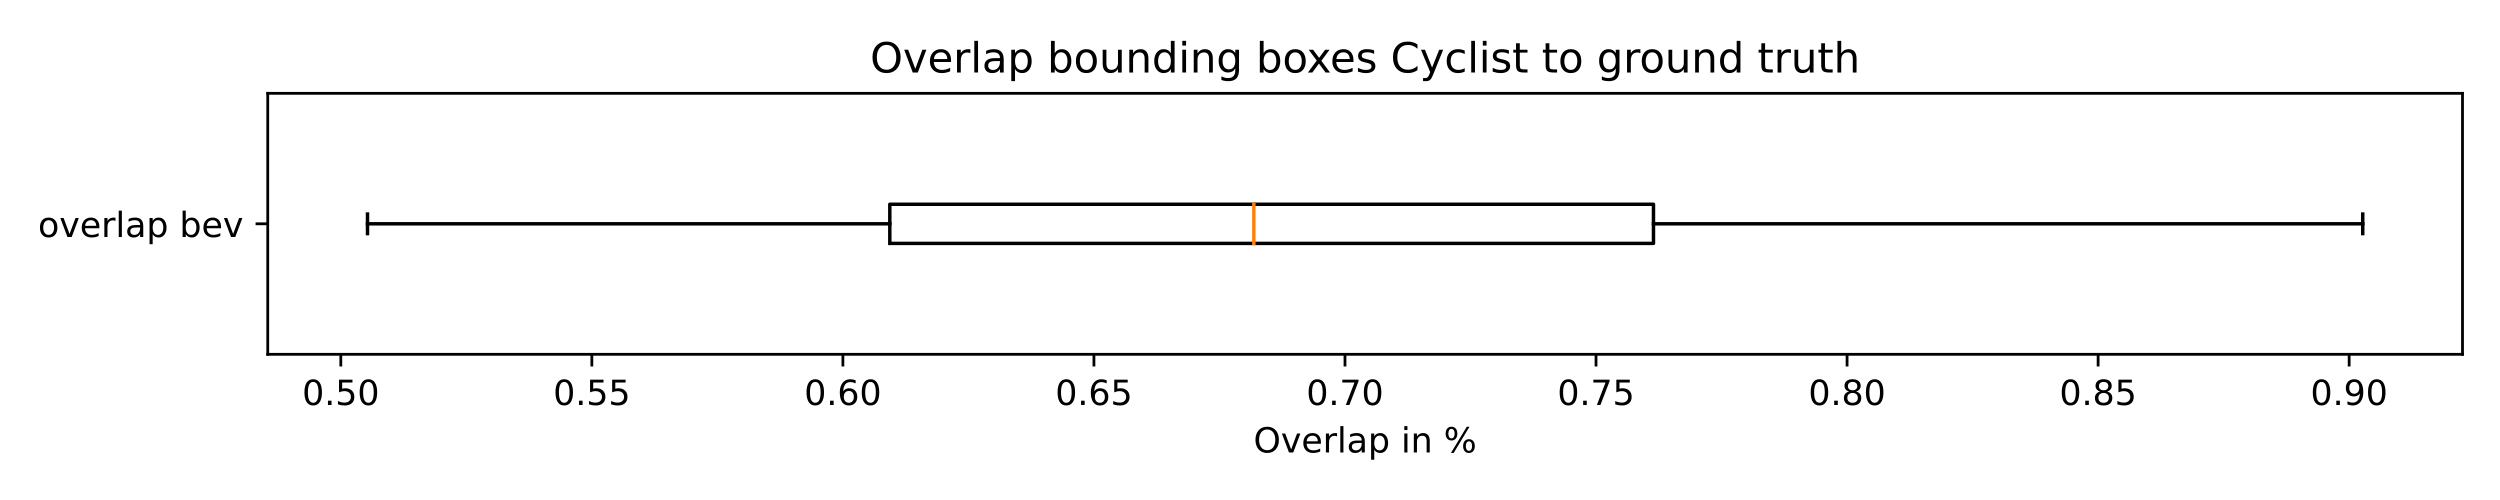
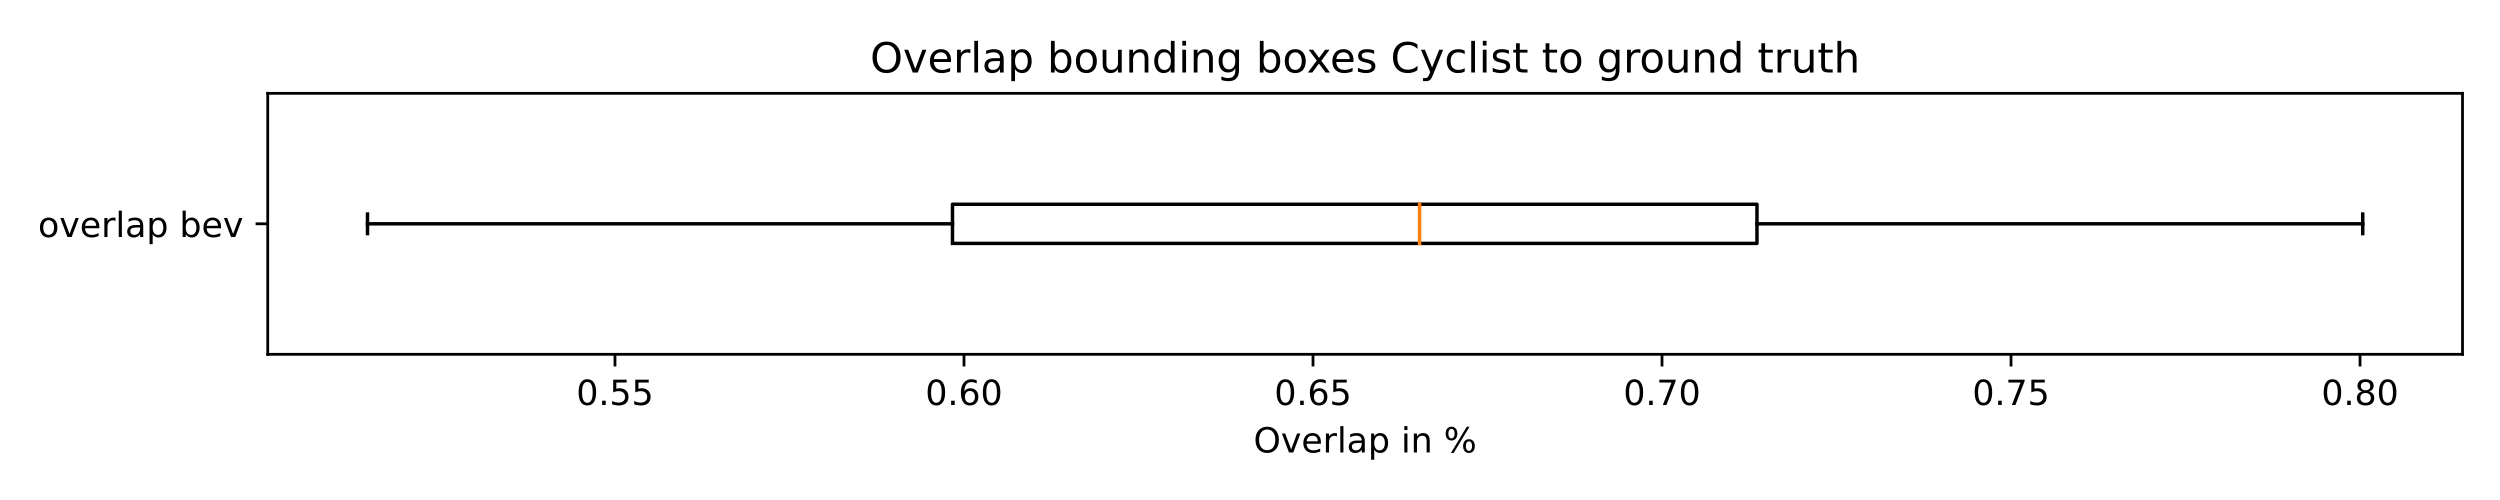
<svg xmlns="http://www.w3.org/2000/svg" xmlns:xlink="http://www.w3.org/1999/xlink" width="720pt" height="144pt" viewBox="0 0 720 144" version="1.1">
  <defs>
    <style type="text/css">*{stroke-linejoin: round; stroke-linecap: butt}</style>
  </defs>
  <g id="figure_1">
    <g id="patch_1">
      <path d="M 0 144  L 720 144  L 720 0  L 0 0  z " style="fill: #ffffff" />
    </g>
    <g id="axes_1">
      <g id="patch_2">
        <path d="M 77.11 102.04  L 709.2 102.04  L 709.2 26.88  L 77.11 26.88  z " style="fill: #ffffff" />
      </g>
      <g id="matplotlib.axis_1">
        <g id="xtick_1">
          <g id="line2d_1">
            <defs>
-               <path id="m8153dbbfbf" d="M 0 0  L 0 3.5  " style="stroke: #000000; stroke-width: 0.8" />
+               <path id="mc23b47ce95" d="M 0 0  L 0 3.5  " style="stroke: #000000; stroke-width: 0.8" />
            </defs>
            <g>
-               <use xlink:href="#m8153dbbfbf" x="98.152" y="102.04" style="stroke: #000000; stroke-width: 0.8" />
+               <use xlink:href="#mc23b47ce95" x="177.114" y="102.04" style="stroke: #000000; stroke-width: 0.8" />
            </g>
          </g>
          <g id="text_1">
-             <g transform="translate(87.01963 116.6384)scale(0.1 -0.1)">
+             <g transform="translate(165.9811 116.6384)scale(0.1 -0.1)">
              <defs>
                <path id="DejaVuSans-30" d="M 2034 4250  Q 1547 4250 1301 3770  Q 1056 3291 1056 2328  Q 1056 1369 1301 889  Q 1547 409 2034 409  Q 2525 409 2770 889  Q 3016 1369 3016 2328  Q 3016 3291 2770 3770  Q 2525 4250 2034 4250  z M 2034 4750  Q 2819 4750 3233 4129  Q 3647 3509 3647 2328  Q 3647 1150 3233 529  Q 2819 -91 2034 -91  Q 1250 -91 836 529  Q 422 1150 422 2328  Q 422 3509 836 4129  Q 1250 4750 2034 4750  z " transform="scale(0.015625)" />
                <path id="DejaVuSans-2e" d="M 684 794  L 1344 794  L 1344 0  L 684 0  L 684 794  z " transform="scale(0.015625)" />
                <path id="DejaVuSans-35" d="M 691 4666  L 3169 4666  L 3169 4134  L 1269 4134  L 1269 2991  Q 1406 3038 1543 3061  Q 1681 3084 1819 3084  Q 2600 3084 3056 2656  Q 3513 2228 3513 1497  Q 3513 744 3044 326  Q 2575 -91 1722 -91  Q 1428 -91 1123 -41  Q 819 9 494 109  L 494 744  Q 775 591 1075 516  Q 1375 441 1709 441  Q 2250 441 2565 725  Q 2881 1009 2881 1497  Q 2881 1984 2565 2268  Q 2250 2553 1709 2553  Q 1456 2553 1204 2497  Q 953 2441 691 2322  L 691 4666  z " transform="scale(0.015625)" />
              </defs>
              <use xlink:href="#DejaVuSans-30" />
              <use xlink:href="#DejaVuSans-2e" x="63.623" />
              <use xlink:href="#DejaVuSans-35" x="95.41" />
-               <use xlink:href="#DejaVuSans-30" x="159.033" />
+               <use xlink:href="#DejaVuSans-35" x="159.033" />
            </g>
          </g>
        </g>
        <g id="xtick_2">
          <g id="line2d_2">
            <g>
-               <use xlink:href="#m8153dbbfbf" x="170.453" y="102.04" style="stroke: #000000; stroke-width: 0.8" />
+               <use xlink:href="#mc23b47ce95" x="277.63" y="102.04" style="stroke: #000000; stroke-width: 0.8" />
            </g>
          </g>
          <g id="text_2">
-             <g transform="translate(159.3202 116.6384)scale(0.1 -0.1)">
-               <use xlink:href="#DejaVuSans-30" />
-               <use xlink:href="#DejaVuSans-2e" x="63.623" />
-               <use xlink:href="#DejaVuSans-35" x="95.41" />
-               <use xlink:href="#DejaVuSans-35" x="159.033" />
+             <g transform="translate(266.4968 116.6384)scale(0.1 -0.1)">
+               <defs>
+                 <path id="DejaVuSans-36" d="M 2113 2584  Q 1688 2584 1439 2293  Q 1191 2003 1191 1497  Q 1191 994 1439 701  Q 1688 409 2113 409  Q 2538 409 2786 701  Q 3034 994 3034 1497  Q 3034 2003 2786 2293  Q 2538 2584 2113 2584  z M 3366 4563  L 3366 3988  Q 3128 4100 2886 4159  Q 2644 4219 2406 4219  Q 1781 4219 1451 3797  Q 1122 3375 1075 2522  Q 1259 2794 1537 2939  Q 1816 3084 2150 3084  Q 2853 3084 3261 2657  Q 3669 2231 3669 1497  Q 3669 778 3244 343  Q 2819 -91 2113 -91  Q 1303 -91 875 529  Q 447 1150 447 2328  Q 447 3434 972 4092  Q 1497 4750 2381 4750  Q 2619 4750 2861 4703  Q 3103 4656 3366 4563  z " transform="scale(0.015625)" />
+               </defs>
+               <use xlink:href="#DejaVuSans-30" />
+               <use xlink:href="#DejaVuSans-2e" x="63.623" />
+               <use xlink:href="#DejaVuSans-36" x="95.41" />
+               <use xlink:href="#DejaVuSans-30" x="159.033" />
            </g>
          </g>
        </g>
        <g id="xtick_3">
          <g id="line2d_3">
            <g>
-               <use xlink:href="#m8153dbbfbf" x="242.754" y="102.04" style="stroke: #000000; stroke-width: 0.8" />
+               <use xlink:href="#mc23b47ce95" x="378.145" y="102.04" style="stroke: #000000; stroke-width: 0.8" />
            </g>
          </g>
          <g id="text_3">
-             <g transform="translate(231.6208 116.6384)scale(0.1 -0.1)">
-               <defs>
-                 <path id="DejaVuSans-36" d="M 2113 2584  Q 1688 2584 1439 2293  Q 1191 2003 1191 1497  Q 1191 994 1439 701  Q 1688 409 2113 409  Q 2538 409 2786 701  Q 3034 994 3034 1497  Q 3034 2003 2786 2293  Q 2538 2584 2113 2584  z M 3366 4563  L 3366 3988  Q 3128 4100 2886 4159  Q 2644 4219 2406 4219  Q 1781 4219 1451 3797  Q 1122 3375 1075 2522  Q 1259 2794 1537 2939  Q 1816 3084 2150 3084  Q 2853 3084 3261 2657  Q 3669 2231 3669 1497  Q 3669 778 3244 343  Q 2819 -91 2113 -91  Q 1303 -91 875 529  Q 447 1150 447 2328  Q 447 3434 972 4092  Q 1497 4750 2381 4750  Q 2619 4750 2861 4703  Q 3103 4656 3366 4563  z " transform="scale(0.015625)" />
-               </defs>
+             <g transform="translate(367.0126 116.6384)scale(0.1 -0.1)">
              <use xlink:href="#DejaVuSans-30" />
              <use xlink:href="#DejaVuSans-2e" x="63.623" />
              <use xlink:href="#DejaVuSans-36" x="95.41" />
-               <use xlink:href="#DejaVuSans-30" x="159.033" />
+               <use xlink:href="#DejaVuSans-35" x="159.033" />
            </g>
          </g>
        </g>
        <g id="xtick_4">
          <g id="line2d_4">
            <g>
-               <use xlink:href="#m8153dbbfbf" x="315.054" y="102.04" style="stroke: #000000; stroke-width: 0.8" />
+               <use xlink:href="#mc23b47ce95" x="478.661" y="102.04" style="stroke: #000000; stroke-width: 0.8" />
            </g>
          </g>
          <g id="text_4">
-             <g transform="translate(303.9213 116.6384)scale(0.1 -0.1)">
-               <use xlink:href="#DejaVuSans-30" />
-               <use xlink:href="#DejaVuSans-2e" x="63.623" />
-               <use xlink:href="#DejaVuSans-36" x="95.41" />
-               <use xlink:href="#DejaVuSans-35" x="159.033" />
+             <g transform="translate(467.5283 116.6384)scale(0.1 -0.1)">
+               <defs>
+                 <path id="DejaVuSans-37" d="M 525 4666  L 3525 4666  L 3525 4397  L 1831 0  L 1172 0  L 2766 4134  L 525 4134  L 525 4666  z " transform="scale(0.015625)" />
+               </defs>
+               <use xlink:href="#DejaVuSans-30" />
+               <use xlink:href="#DejaVuSans-2e" x="63.623" />
+               <use xlink:href="#DejaVuSans-37" x="95.41" />
+               <use xlink:href="#DejaVuSans-30" x="159.033" />
            </g>
          </g>
        </g>
        <g id="xtick_5">
          <g id="line2d_5">
            <g>
-               <use xlink:href="#m8153dbbfbf" x="387.355" y="102.04" style="stroke: #000000; stroke-width: 0.8" />
+               <use xlink:href="#mc23b47ce95" x="579.177" y="102.04" style="stroke: #000000; stroke-width: 0.8" />
            </g>
          </g>
          <g id="text_5">
-             <g transform="translate(376.2219 116.6384)scale(0.1 -0.1)">
-               <defs>
-                 <path id="DejaVuSans-37" d="M 525 4666  L 3525 4666  L 3525 4397  L 1831 0  L 1172 0  L 2766 4134  L 525 4134  L 525 4666  z " transform="scale(0.015625)" />
-               </defs>
+             <g transform="translate(568.0441 116.6384)scale(0.1 -0.1)">
              <use xlink:href="#DejaVuSans-30" />
              <use xlink:href="#DejaVuSans-2e" x="63.623" />
              <use xlink:href="#DejaVuSans-37" x="95.41" />
-               <use xlink:href="#DejaVuSans-30" x="159.033" />
+               <use xlink:href="#DejaVuSans-35" x="159.033" />
            </g>
          </g>
        </g>
        <g id="xtick_6">
          <g id="line2d_6">
            <g>
-               <use xlink:href="#m8153dbbfbf" x="459.655" y="102.04" style="stroke: #000000; stroke-width: 0.8" />
+               <use xlink:href="#mc23b47ce95" x="679.693" y="102.04" style="stroke: #000000; stroke-width: 0.8" />
            </g>
          </g>
          <g id="text_6">
-             <g transform="translate(448.5225 116.6384)scale(0.1 -0.1)">
-               <use xlink:href="#DejaVuSans-30" />
-               <use xlink:href="#DejaVuSans-2e" x="63.623" />
-               <use xlink:href="#DejaVuSans-37" x="95.41" />
-               <use xlink:href="#DejaVuSans-35" x="159.033" />
-             </g>
-           </g>
-         </g>
-         <g id="xtick_7">
-           <g id="line2d_7">
-             <g>
-               <use xlink:href="#m8153dbbfbf" x="531.956" y="102.04" style="stroke: #000000; stroke-width: 0.8" />
-             </g>
-           </g>
-           <g id="text_7">
-             <g transform="translate(520.823 116.6384)scale(0.1 -0.1)">
+             <g transform="translate(668.5598 116.6384)scale(0.1 -0.1)">
              <defs>
                <path id="DejaVuSans-38" d="M 2034 2216  Q 1584 2216 1326 1975  Q 1069 1734 1069 1313  Q 1069 891 1326 650  Q 1584 409 2034 409  Q 2484 409 2743 651  Q 3003 894 3003 1313  Q 3003 1734 2745 1975  Q 2488 2216 2034 2216  z M 1403 2484  Q 997 2584 770 2862  Q 544 3141 544 3541  Q 544 4100 942 4425  Q 1341 4750 2034 4750  Q 2731 4750 3128 4425  Q 3525 4100 3525 3541  Q 3525 3141 3298 2862  Q 3072 2584 2669 2484  Q 3125 2378 3379 2068  Q 3634 1759 3634 1313  Q 3634 634 3220 271  Q 2806 -91 2034 -91  Q 1263 -91 848 271  Q 434 634 434 1313  Q 434 1759 690 2068  Q 947 2378 1403 2484  z M 1172 3481  Q 1172 3119 1398 2916  Q 1625 2713 2034 2713  Q 2441 2713 2670 2916  Q 2900 3119 2900 3481  Q 2900 3844 2670 4047  Q 2441 4250 2034 4250  Q 1625 4250 1398 4047  Q 1172 3844 1172 3481  z " transform="scale(0.015625)" />
              </defs>
              <use xlink:href="#DejaVuSans-30" />
              <use xlink:href="#DejaVuSans-2e" x="63.623" />
              <use xlink:href="#DejaVuSans-38" x="95.41" />
              <use xlink:href="#DejaVuSans-30" x="159.033" />
            </g>
          </g>
        </g>
-         <g id="xtick_8">
-           <g id="line2d_8">
-             <g>
-               <use xlink:href="#m8153dbbfbf" x="604.256" y="102.04" style="stroke: #000000; stroke-width: 0.8" />
-             </g>
-           </g>
-           <g id="text_8">
-             <g transform="translate(593.1236 116.6384)scale(0.1 -0.1)">
-               <use xlink:href="#DejaVuSans-30" />
-               <use xlink:href="#DejaVuSans-2e" x="63.623" />
-               <use xlink:href="#DejaVuSans-38" x="95.41" />
-               <use xlink:href="#DejaVuSans-35" x="159.033" />
-             </g>
-           </g>
-         </g>
-         <g id="xtick_9">
-           <g id="line2d_9">
-             <g>
-               <use xlink:href="#m8153dbbfbf" x="676.557" y="102.04" style="stroke: #000000; stroke-width: 0.8" />
-             </g>
-           </g>
-           <g id="text_9">
-             <g transform="translate(665.4242 116.6384)scale(0.1 -0.1)">
-               <defs>
-                 <path id="DejaVuSans-39" d="M 703 97  L 703 672  Q 941 559 1184 500  Q 1428 441 1663 441  Q 2288 441 2617 861  Q 2947 1281 2994 2138  Q 2813 1869 2534 1725  Q 2256 1581 1919 1581  Q 1219 1581 811 2004  Q 403 2428 403 3163  Q 403 3881 828 4315  Q 1253 4750 1959 4750  Q 2769 4750 3195 4129  Q 3622 3509 3622 2328  Q 3622 1225 3098 567  Q 2575 -91 1691 -91  Q 1453 -91 1209 -44  Q 966 3 703 97  z M 1959 2075  Q 2384 2075 2632 2365  Q 2881 2656 2881 3163  Q 2881 3666 2632 3958  Q 2384 4250 1959 4250  Q 1534 4250 1286 3958  Q 1038 3666 1038 3163  Q 1038 2656 1286 2365  Q 1534 2075 1959 2075  z " transform="scale(0.015625)" />
-               </defs>
-               <use xlink:href="#DejaVuSans-30" />
-               <use xlink:href="#DejaVuSans-2e" x="63.623" />
-               <use xlink:href="#DejaVuSans-39" x="95.41" />
-               <use xlink:href="#DejaVuSans-30" x="159.033" />
-             </g>
-           </g>
-         </g>
-         <g id="text_10">
+         <g id="text_7">
          <g transform="translate(361.0136 130.3166)scale(0.1 -0.1)">
            <defs>
              <path id="DejaVuSans-4f" d="M 2522 4238  Q 1834 4238 1429 3725  Q 1025 3213 1025 2328  Q 1025 1447 1429 934  Q 1834 422 2522 422  Q 3209 422 3611 934  Q 4013 1447 4013 2328  Q 4013 3213 3611 3725  Q 3209 4238 2522 4238  z M 2522 4750  Q 3503 4750 4090 4092  Q 4678 3434 4678 2328  Q 4678 1225 4090 567  Q 3503 -91 2522 -91  Q 1538 -91 948 565  Q 359 1222 359 2328  Q 359 3434 948 4092  Q 1538 4750 2522 4750  z " transform="scale(0.015625)" />
              <path id="DejaVuSans-76" d="M 191 3500  L 800 3500  L 1894 563  L 2988 3500  L 3597 3500  L 2284 0  L 1503 0  L 191 3500  z " transform="scale(0.015625)" />
              <path id="DejaVuSans-65" d="M 3597 1894  L 3597 1613  L 953 1613  Q 991 1019 1311 708  Q 1631 397 2203 397  Q 2534 397 2845 478  Q 3156 559 3463 722  L 3463 178  Q 3153 47 2828 -22  Q 2503 -91 2169 -91  Q 1331 -91 842 396  Q 353 884 353 1716  Q 353 2575 817 3079  Q 1281 3584 2069 3584  Q 2775 3584 3186 3129  Q 3597 2675 3597 1894  z M 3022 2063  Q 3016 2534 2758 2815  Q 2500 3097 2075 3097  Q 1594 3097 1305 2825  Q 1016 2553 972 2059  L 3022 2063  z " transform="scale(0.015625)" />
              <path id="DejaVuSans-72" d="M 2631 2963  Q 2534 3019 2420 3045  Q 2306 3072 2169 3072  Q 1681 3072 1420 2755  Q 1159 2438 1159 1844  L 1159 0  L 581 0  L 581 3500  L 1159 3500  L 1159 2956  Q 1341 3275 1631 3429  Q 1922 3584 2338 3584  Q 2397 3584 2469 3576  Q 2541 3569 2628 3553  L 2631 2963  z " transform="scale(0.015625)" />
              <path id="DejaVuSans-6c" d="M 603 4863  L 1178 4863  L 1178 0  L 603 0  L 603 4863  z " transform="scale(0.015625)" />
              <path id="DejaVuSans-61" d="M 2194 1759  Q 1497 1759 1228 1600  Q 959 1441 959 1056  Q 959 750 1161 570  Q 1363 391 1709 391  Q 2188 391 2477 730  Q 2766 1069 2766 1631  L 2766 1759  L 2194 1759  z M 3341 1997  L 3341 0  L 2766 0  L 2766 531  Q 2569 213 2275 61  Q 1981 -91 1556 -91  Q 1019 -91 701 211  Q 384 513 384 1019  Q 384 1609 779 1909  Q 1175 2209 1959 2209  L 2766 2209  L 2766 2266  Q 2766 2663 2505 2880  Q 2244 3097 1772 3097  Q 1472 3097 1187 3025  Q 903 2953 641 2809  L 641 3341  Q 956 3463 1253 3523  Q 1550 3584 1831 3584  Q 2591 3584 2966 3190  Q 3341 2797 3341 1997  z " transform="scale(0.015625)" />
              <path id="DejaVuSans-70" d="M 1159 525  L 1159 -1331  L 581 -1331  L 581 3500  L 1159 3500  L 1159 2969  Q 1341 3281 1617 3432  Q 1894 3584 2278 3584  Q 2916 3584 3314 3078  Q 3713 2572 3713 1747  Q 3713 922 3314 415  Q 2916 -91 2278 -91  Q 1894 -91 1617 61  Q 1341 213 1159 525  z M 3116 1747  Q 3116 2381 2855 2742  Q 2594 3103 2138 3103  Q 1681 3103 1420 2742  Q 1159 2381 1159 1747  Q 1159 1113 1420 752  Q 1681 391 2138 391  Q 2594 391 2855 752  Q 3116 1113 3116 1747  z " transform="scale(0.015625)" />
              <path id="DejaVuSans-20" transform="scale(0.015625)" />
              <path id="DejaVuSans-69" d="M 603 3500  L 1178 3500  L 1178 0  L 603 0  L 603 3500  z M 603 4863  L 1178 4863  L 1178 4134  L 603 4134  L 603 4863  z " transform="scale(0.015625)" />
              <path id="DejaVuSans-6e" d="M 3513 2113  L 3513 0  L 2938 0  L 2938 2094  Q 2938 2591 2744 2837  Q 2550 3084 2163 3084  Q 1697 3084 1428 2787  Q 1159 2491 1159 1978  L 1159 0  L 581 0  L 581 3500  L 1159 3500  L 1159 2956  Q 1366 3272 1645 3428  Q 1925 3584 2291 3584  Q 2894 3584 3203 3211  Q 3513 2838 3513 2113  z " transform="scale(0.015625)" />
              <path id="DejaVuSans-25" d="M 4653 2053  Q 4381 2053 4226 1822  Q 4072 1591 4072 1178  Q 4072 772 4226 539  Q 4381 306 4653 306  Q 4919 306 5073 539  Q 5228 772 5228 1178  Q 5228 1588 5073 1820  Q 4919 2053 4653 2053  z M 4653 2450  Q 5147 2450 5437 2106  Q 5728 1763 5728 1178  Q 5728 594 5436 251  Q 5144 -91 4653 -91  Q 4153 -91 3862 251  Q 3572 594 3572 1178  Q 3572 1766 3864 2108  Q 4156 2450 4653 2450  z M 1428 4353  Q 1159 4353 1004 4120  Q 850 3888 850 3481  Q 850 3069 1003 2837  Q 1156 2606 1428 2606  Q 1700 2606 1854 2837  Q 2009 3069 2009 3481  Q 2009 3884 1853 4118  Q 1697 4353 1428 4353  z M 4250 4750  L 4750 4750  L 1831 -91  L 1331 -91  L 4250 4750  z M 1428 4750  Q 1922 4750 2215 4408  Q 2509 4066 2509 3481  Q 2509 2891 2217 2550  Q 1925 2209 1428 2209  Q 931 2209 642 2551  Q 353 2894 353 3481  Q 353 4063 643 4406  Q 934 4750 1428 4750  z " transform="scale(0.015625)" />
            </defs>
            <use xlink:href="#DejaVuSans-4f" />
            <use xlink:href="#DejaVuSans-76" x="78.711" />
            <use xlink:href="#DejaVuSans-65" x="137.891" />
            <use xlink:href="#DejaVuSans-72" x="199.414" />
            <use xlink:href="#DejaVuSans-6c" x="240.527" />
            <use xlink:href="#DejaVuSans-61" x="268.311" />
            <use xlink:href="#DejaVuSans-70" x="329.59" />
            <use xlink:href="#DejaVuSans-20" x="393.066" />
            <use xlink:href="#DejaVuSans-69" x="424.854" />
            <use xlink:href="#DejaVuSans-6e" x="452.637" />
            <use xlink:href="#DejaVuSans-20" x="516.016" />
            <use xlink:href="#DejaVuSans-25" x="547.803" />
          </g>
        </g>
      </g>
      <g id="matplotlib.axis_2">
        <g id="ytick_1">
-           <g id="line2d_10">
+           <g id="line2d_7">
            <defs>
-               <path id="m001150889f" d="M 0 0  L -3.5 0  " style="stroke: #000000; stroke-width: 0.8" />
+               <path id="m11b8e19eed" d="M 0 0  L -3.5 0  " style="stroke: #000000; stroke-width: 0.8" />
            </defs>
            <g>
-               <use xlink:href="#m001150889f" x="77.11" y="64.46" style="stroke: #000000; stroke-width: 0.8" />
-             </g>
-           </g>
-           <g id="text_11">
+               <use xlink:href="#m11b8e19eed" x="77.11" y="64.46" style="stroke: #000000; stroke-width: 0.8" />
+             </g>
+           </g>
+           <g id="text_8">
            <g transform="translate(10.95531 68.25922)scale(0.1 -0.1)">
              <defs>
                <path id="DejaVuSans-6f" d="M 1959 3097  Q 1497 3097 1228 2736  Q 959 2375 959 1747  Q 959 1119 1226 758  Q 1494 397 1959 397  Q 2419 397 2687 759  Q 2956 1122 2956 1747  Q 2956 2369 2687 2733  Q 2419 3097 1959 3097  z M 1959 3584  Q 2709 3584 3137 3096  Q 3566 2609 3566 1747  Q 3566 888 3137 398  Q 2709 -91 1959 -91  Q 1206 -91 779 398  Q 353 888 353 1747  Q 353 2609 779 3096  Q 1206 3584 1959 3584  z " transform="scale(0.015625)" />
                <path id="DejaVuSans-62" d="M 3116 1747  Q 3116 2381 2855 2742  Q 2594 3103 2138 3103  Q 1681 3103 1420 2742  Q 1159 2381 1159 1747  Q 1159 1113 1420 752  Q 1681 391 2138 391  Q 2594 391 2855 752  Q 3116 1113 3116 1747  z M 1159 2969  Q 1341 3281 1617 3432  Q 1894 3584 2278 3584  Q 2916 3584 3314 3078  Q 3713 2572 3713 1747  Q 3713 922 3314 415  Q 2916 -91 2278 -91  Q 1894 -91 1617 61  Q 1341 213 1159 525  L 1159 0  L 581 0  L 581 4863  L 1159 4863  L 1159 2969  z " transform="scale(0.015625)" />
              </defs>
              <use xlink:href="#DejaVuSans-6f" />
              <use xlink:href="#DejaVuSans-76" x="61.182" />
              <use xlink:href="#DejaVuSans-65" x="120.361" />
              <use xlink:href="#DejaVuSans-72" x="181.885" />
              <use xlink:href="#DejaVuSans-6c" x="222.998" />
              <use xlink:href="#DejaVuSans-61" x="250.781" />
              <use xlink:href="#DejaVuSans-70" x="312.061" />
              <use xlink:href="#DejaVuSans-20" x="375.537" />
              <use xlink:href="#DejaVuSans-62" x="407.324" />
              <use xlink:href="#DejaVuSans-65" x="470.801" />
              <use xlink:href="#DejaVuSans-76" x="532.324" />
            </g>
          </g>
        </g>
      </g>
+       <g id="line2d_8">
+         <path d="M 274.316 70.097  L 274.316 58.823  L 506.006 58.823  L 506.006 70.097  L 274.316 70.097  " clip-path="url(#pc33ebdbc79)" style="fill: none; stroke: #000000; stroke-linecap: square" />
+       </g>
+       <g id="line2d_9">
+         <path d="M 274.316 64.46  L 105.841 64.46  " clip-path="url(#pc33ebdbc79)" style="fill: none; stroke: #000000; stroke-linecap: square" />
+       </g>
+       <g id="line2d_10">
+         <path d="M 506.006 64.46  L 680.469 64.46  " clip-path="url(#pc33ebdbc79)" style="fill: none; stroke: #000000; stroke-linecap: square" />
+       </g>
      <g id="line2d_11">
-         <path d="M 256.264 70.097  L 256.264 58.823  L 476.204 58.823  L 476.204 70.097  L 256.264 70.097  " clip-path="url(#pa3c546681b)" style="fill: none; stroke: #000000; stroke-linecap: square" />
+         <path d="M 105.841 67.278  L 105.841 61.642  " clip-path="url(#pc33ebdbc79)" style="fill: none; stroke: #000000; stroke-linecap: square" />
      </g>
      <g id="line2d_12">
-         <path d="M 256.264 64.46  L 105.841 64.46  " clip-path="url(#pa3c546681b)" style="fill: none; stroke: #000000; stroke-linecap: square" />
-       </g>
-       <g id="line2d_13">
-         <path d="M 476.204 64.46  L 680.469 64.46  " clip-path="url(#pa3c546681b)" style="fill: none; stroke: #000000; stroke-linecap: square" />
-       </g>
+         <path d="M 680.469 67.278  L 680.469 61.642  " clip-path="url(#pc33ebdbc79)" style="fill: none; stroke: #000000; stroke-linecap: square" />
+       </g>
+       <g id="line2d_13" />
      <g id="line2d_14">
-         <path d="M 105.841 67.278  L 105.841 61.642  " clip-path="url(#pa3c546681b)" style="fill: none; stroke: #000000; stroke-linecap: square" />
-       </g>
-       <g id="line2d_15">
-         <path d="M 680.469 67.278  L 680.469 61.642  " clip-path="url(#pa3c546681b)" style="fill: none; stroke: #000000; stroke-linecap: square" />
-       </g>
-       <g id="line2d_16" />
-       <g id="line2d_17">
-         <path d="M 361.105 70.097  L 361.105 58.823  " clip-path="url(#pa3c546681b)" style="fill: none; stroke: #ff7f0e; stroke-linecap: square" />
+         <path d="M 408.839 70.097  L 408.839 58.823  " clip-path="url(#pc33ebdbc79)" style="fill: none; stroke: #ff7f0e; stroke-linecap: square" />
      </g>
      <g id="patch_3">
        <path d="M 77.11 102.04  L 77.11 26.88  " style="fill: none; stroke: #000000; stroke-width: 0.8; stroke-linejoin: miter; stroke-linecap: square" />
      </g>
      <g id="patch_4">
        <path d="M 709.2 102.04  L 709.2 26.88  " style="fill: none; stroke: #000000; stroke-width: 0.8; stroke-linejoin: miter; stroke-linecap: square" />
      </g>
      <g id="patch_5">
        <path d="M 77.11 102.04  L 709.2 102.04  " style="fill: none; stroke: #000000; stroke-width: 0.8; stroke-linejoin: miter; stroke-linecap: square" />
      </g>
      <g id="patch_6">
        <path d="M 77.11 26.88  L 709.2 26.88  " style="fill: none; stroke: #000000; stroke-width: 0.8; stroke-linejoin: miter; stroke-linecap: square" />
      </g>
-       <g id="text_12">
+       <g id="text_9">
        <g transform="translate(250.6044 20.88)scale(0.12 -0.12)">
          <defs>
            <path id="DejaVuSans-75" d="M 544 1381  L 544 3500  L 1119 3500  L 1119 1403  Q 1119 906 1312 657  Q 1506 409 1894 409  Q 2359 409 2629 706  Q 2900 1003 2900 1516  L 2900 3500  L 3475 3500  L 3475 0  L 2900 0  L 2900 538  Q 2691 219 2414 64  Q 2138 -91 1772 -91  Q 1169 -91 856 284  Q 544 659 544 1381  z M 1991 3584  L 1991 3584  z " transform="scale(0.015625)" />
            <path id="DejaVuSans-64" d="M 2906 2969  L 2906 4863  L 3481 4863  L 3481 0  L 2906 0  L 2906 525  Q 2725 213 2448 61  Q 2172 -91 1784 -91  Q 1150 -91 751 415  Q 353 922 353 1747  Q 353 2572 751 3078  Q 1150 3584 1784 3584  Q 2172 3584 2448 3432  Q 2725 3281 2906 2969  z M 947 1747  Q 947 1113 1208 752  Q 1469 391 1925 391  Q 2381 391 2643 752  Q 2906 1113 2906 1747  Q 2906 2381 2643 2742  Q 2381 3103 1925 3103  Q 1469 3103 1208 2742  Q 947 2381 947 1747  z " transform="scale(0.015625)" />
            <path id="DejaVuSans-67" d="M 2906 1791  Q 2906 2416 2648 2759  Q 2391 3103 1925 3103  Q 1463 3103 1205 2759  Q 947 2416 947 1791  Q 947 1169 1205 825  Q 1463 481 1925 481  Q 2391 481 2648 825  Q 2906 1169 2906 1791  z M 3481 434  Q 3481 -459 3084 -895  Q 2688 -1331 1869 -1331  Q 1566 -1331 1297 -1286  Q 1028 -1241 775 -1147  L 775 -588  Q 1028 -725 1275 -790  Q 1522 -856 1778 -856  Q 2344 -856 2625 -561  Q 2906 -266 2906 331  L 2906 616  Q 2728 306 2450 153  Q 2172 0 1784 0  Q 1141 0 747 490  Q 353 981 353 1791  Q 353 2603 747 3093  Q 1141 3584 1784 3584  Q 2172 3584 2450 3431  Q 2728 3278 2906 2969  L 2906 3500  L 3481 3500  L 3481 434  z " transform="scale(0.015625)" />
            <path id="DejaVuSans-78" d="M 3513 3500  L 2247 1797  L 3578 0  L 2900 0  L 1881 1375  L 863 0  L 184 0  L 1544 1831  L 300 3500  L 978 3500  L 1906 2253  L 2834 3500  L 3513 3500  z " transform="scale(0.015625)" />
            <path id="DejaVuSans-73" d="M 2834 3397  L 2834 2853  Q 2591 2978 2328 3040  Q 2066 3103 1784 3103  Q 1356 3103 1142 2972  Q 928 2841 928 2578  Q 928 2378 1081 2264  Q 1234 2150 1697 2047  L 1894 2003  Q 2506 1872 2764 1633  Q 3022 1394 3022 966  Q 3022 478 2636 193  Q 2250 -91 1575 -91  Q 1294 -91 989 -36  Q 684 19 347 128  L 347 722  Q 666 556 975 473  Q 1284 391 1588 391  Q 1994 391 2212 530  Q 2431 669 2431 922  Q 2431 1156 2273 1281  Q 2116 1406 1581 1522  L 1381 1569  Q 847 1681 609 1914  Q 372 2147 372 2553  Q 372 3047 722 3315  Q 1072 3584 1716 3584  Q 2034 3584 2315 3537  Q 2597 3491 2834 3397  z " transform="scale(0.015625)" />
            <path id="DejaVuSans-43" d="M 4122 4306  L 4122 3641  Q 3803 3938 3442 4084  Q 3081 4231 2675 4231  Q 1875 4231 1450 3742  Q 1025 3253 1025 2328  Q 1025 1406 1450 917  Q 1875 428 2675 428  Q 3081 428 3442 575  Q 3803 722 4122 1019  L 4122 359  Q 3791 134 3420 21  Q 3050 -91 2638 -91  Q 1578 -91 968 557  Q 359 1206 359 2328  Q 359 3453 968 4101  Q 1578 4750 2638 4750  Q 3056 4750 3426 4639  Q 3797 4528 4122 4306  z " transform="scale(0.015625)" />
            <path id="DejaVuSans-79" d="M 2059 -325  Q 1816 -950 1584 -1140  Q 1353 -1331 966 -1331  L 506 -1331  L 506 -850  L 844 -850  Q 1081 -850 1212 -737  Q 1344 -625 1503 -206  L 1606 56  L 191 3500  L 800 3500  L 1894 763  L 2988 3500  L 3597 3500  L 2059 -325  z " transform="scale(0.015625)" />
            <path id="DejaVuSans-63" d="M 3122 3366  L 3122 2828  Q 2878 2963 2633 3030  Q 2388 3097 2138 3097  Q 1578 3097 1268 2742  Q 959 2388 959 1747  Q 959 1106 1268 751  Q 1578 397 2138 397  Q 2388 397 2633 464  Q 2878 531 3122 666  L 3122 134  Q 2881 22 2623 -34  Q 2366 -91 2075 -91  Q 1284 -91 818 406  Q 353 903 353 1747  Q 353 2603 823 3093  Q 1294 3584 2113 3584  Q 2378 3584 2631 3529  Q 2884 3475 3122 3366  z " transform="scale(0.015625)" />
            <path id="DejaVuSans-74" d="M 1172 4494  L 1172 3500  L 2356 3500  L 2356 3053  L 1172 3053  L 1172 1153  Q 1172 725 1289 603  Q 1406 481 1766 481  L 2356 481  L 2356 0  L 1766 0  Q 1100 0 847 248  Q 594 497 594 1153  L 594 3053  L 172 3053  L 172 3500  L 594 3500  L 594 4494  L 1172 4494  z " transform="scale(0.015625)" />
            <path id="DejaVuSans-68" d="M 3513 2113  L 3513 0  L 2938 0  L 2938 2094  Q 2938 2591 2744 2837  Q 2550 3084 2163 3084  Q 1697 3084 1428 2787  Q 1159 2491 1159 1978  L 1159 0  L 581 0  L 581 4863  L 1159 4863  L 1159 2956  Q 1366 3272 1645 3428  Q 1925 3584 2291 3584  Q 2894 3584 3203 3211  Q 3513 2838 3513 2113  z " transform="scale(0.015625)" />
          </defs>
          <use xlink:href="#DejaVuSans-4f" />
          <use xlink:href="#DejaVuSans-76" x="78.711" />
          <use xlink:href="#DejaVuSans-65" x="137.891" />
          <use xlink:href="#DejaVuSans-72" x="199.414" />
          <use xlink:href="#DejaVuSans-6c" x="240.527" />
          <use xlink:href="#DejaVuSans-61" x="268.311" />
          <use xlink:href="#DejaVuSans-70" x="329.59" />
          <use xlink:href="#DejaVuSans-20" x="393.066" />
          <use xlink:href="#DejaVuSans-62" x="424.854" />
          <use xlink:href="#DejaVuSans-6f" x="488.33" />
          <use xlink:href="#DejaVuSans-75" x="549.512" />
          <use xlink:href="#DejaVuSans-6e" x="612.891" />
          <use xlink:href="#DejaVuSans-64" x="676.27" />
          <use xlink:href="#DejaVuSans-69" x="739.746" />
          <use xlink:href="#DejaVuSans-6e" x="767.529" />
          <use xlink:href="#DejaVuSans-67" x="830.908" />
          <use xlink:href="#DejaVuSans-20" x="894.385" />
          <use xlink:href="#DejaVuSans-62" x="926.172" />
          <use xlink:href="#DejaVuSans-6f" x="989.648" />
          <use xlink:href="#DejaVuSans-78" x="1047.705" />
          <use xlink:href="#DejaVuSans-65" x="1103.76" />
          <use xlink:href="#DejaVuSans-73" x="1165.283" />
          <use xlink:href="#DejaVuSans-20" x="1217.383" />
          <use xlink:href="#DejaVuSans-43" x="1249.17" />
          <use xlink:href="#DejaVuSans-79" x="1318.994" />
          <use xlink:href="#DejaVuSans-63" x="1378.174" />
          <use xlink:href="#DejaVuSans-6c" x="1433.154" />
          <use xlink:href="#DejaVuSans-69" x="1460.938" />
          <use xlink:href="#DejaVuSans-73" x="1488.721" />
          <use xlink:href="#DejaVuSans-74" x="1540.82" />
          <use xlink:href="#DejaVuSans-20" x="1580.029" />
          <use xlink:href="#DejaVuSans-74" x="1611.816" />
          <use xlink:href="#DejaVuSans-6f" x="1651.025" />
          <use xlink:href="#DejaVuSans-20" x="1712.207" />
          <use xlink:href="#DejaVuSans-67" x="1743.994" />
          <use xlink:href="#DejaVuSans-72" x="1807.471" />
          <use xlink:href="#DejaVuSans-6f" x="1846.334" />
          <use xlink:href="#DejaVuSans-75" x="1907.516" />
          <use xlink:href="#DejaVuSans-6e" x="1970.895" />
          <use xlink:href="#DejaVuSans-64" x="2034.273" />
          <use xlink:href="#DejaVuSans-20" x="2097.75" />
          <use xlink:href="#DejaVuSans-74" x="2129.537" />
          <use xlink:href="#DejaVuSans-72" x="2168.746" />
          <use xlink:href="#DejaVuSans-75" x="2209.859" />
          <use xlink:href="#DejaVuSans-74" x="2273.238" />
          <use xlink:href="#DejaVuSans-68" x="2312.447" />
        </g>
      </g>
    </g>
  </g>
  <defs>
-     <clipPath id="pa3c546681b">
+     <clipPath id="pc33ebdbc79">
      <rect x="77.11" y="26.88" width="632.09" height="75.16" />
    </clipPath>
  </defs>
</svg>
